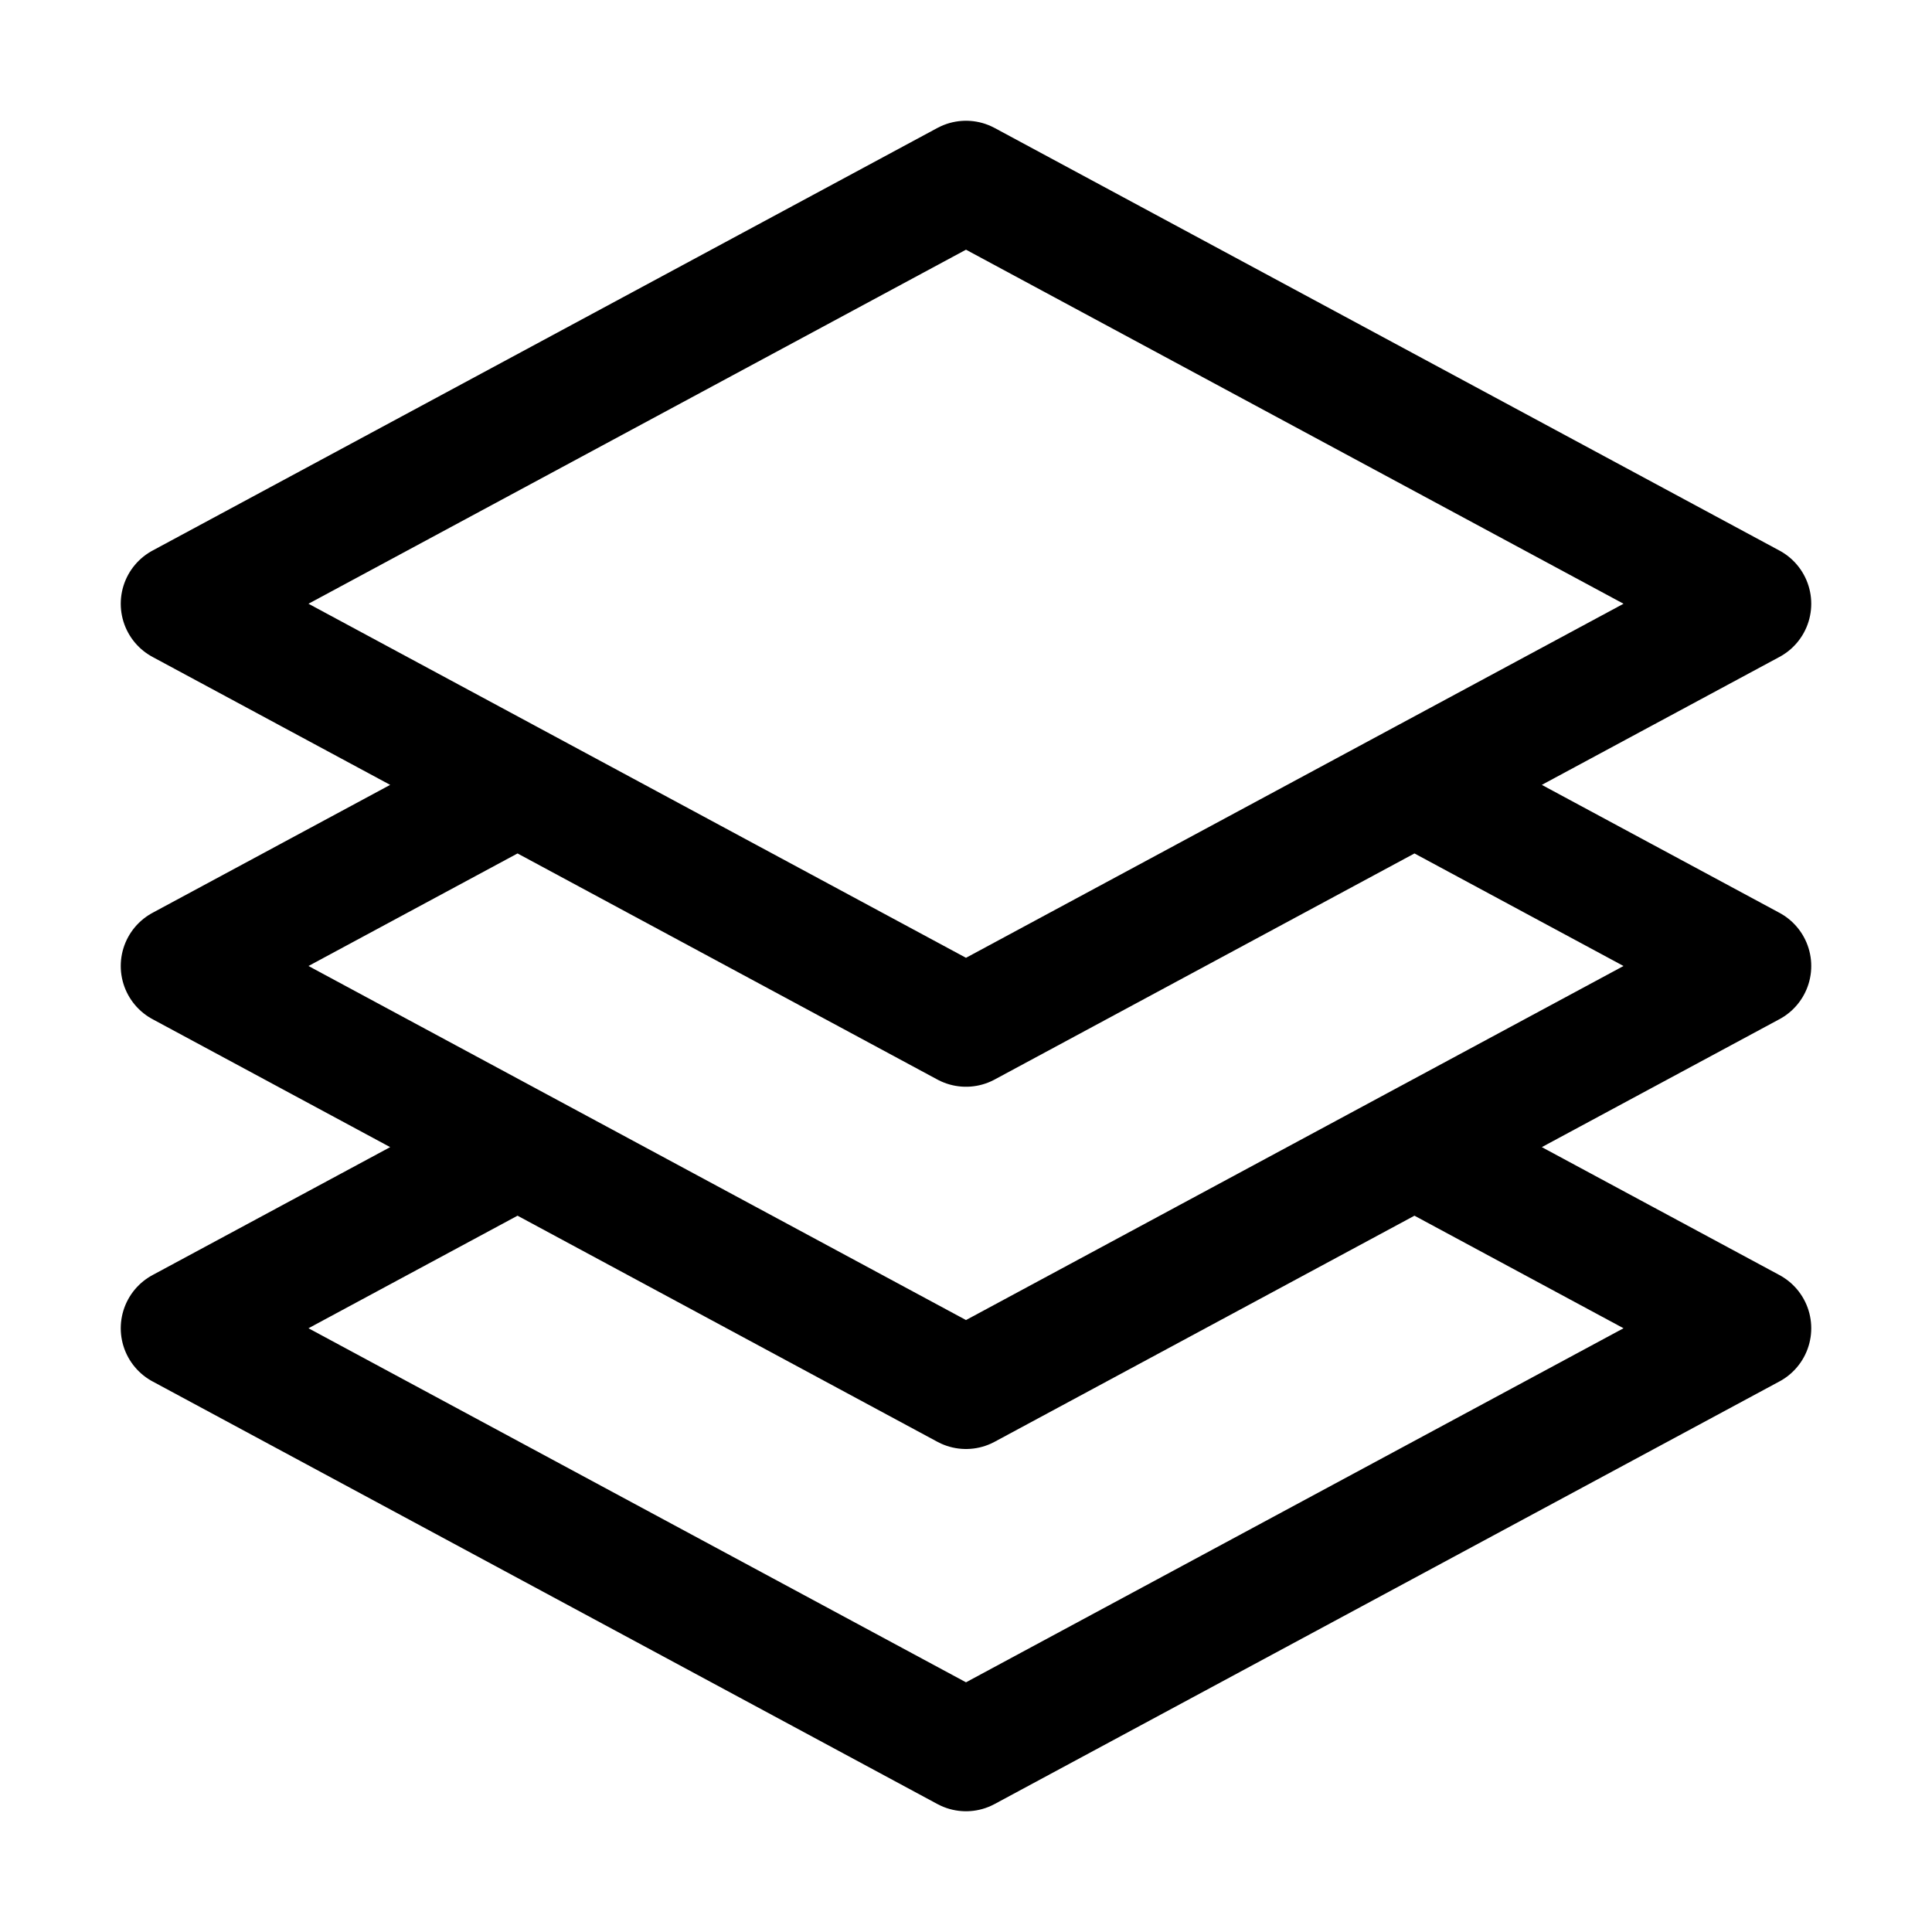
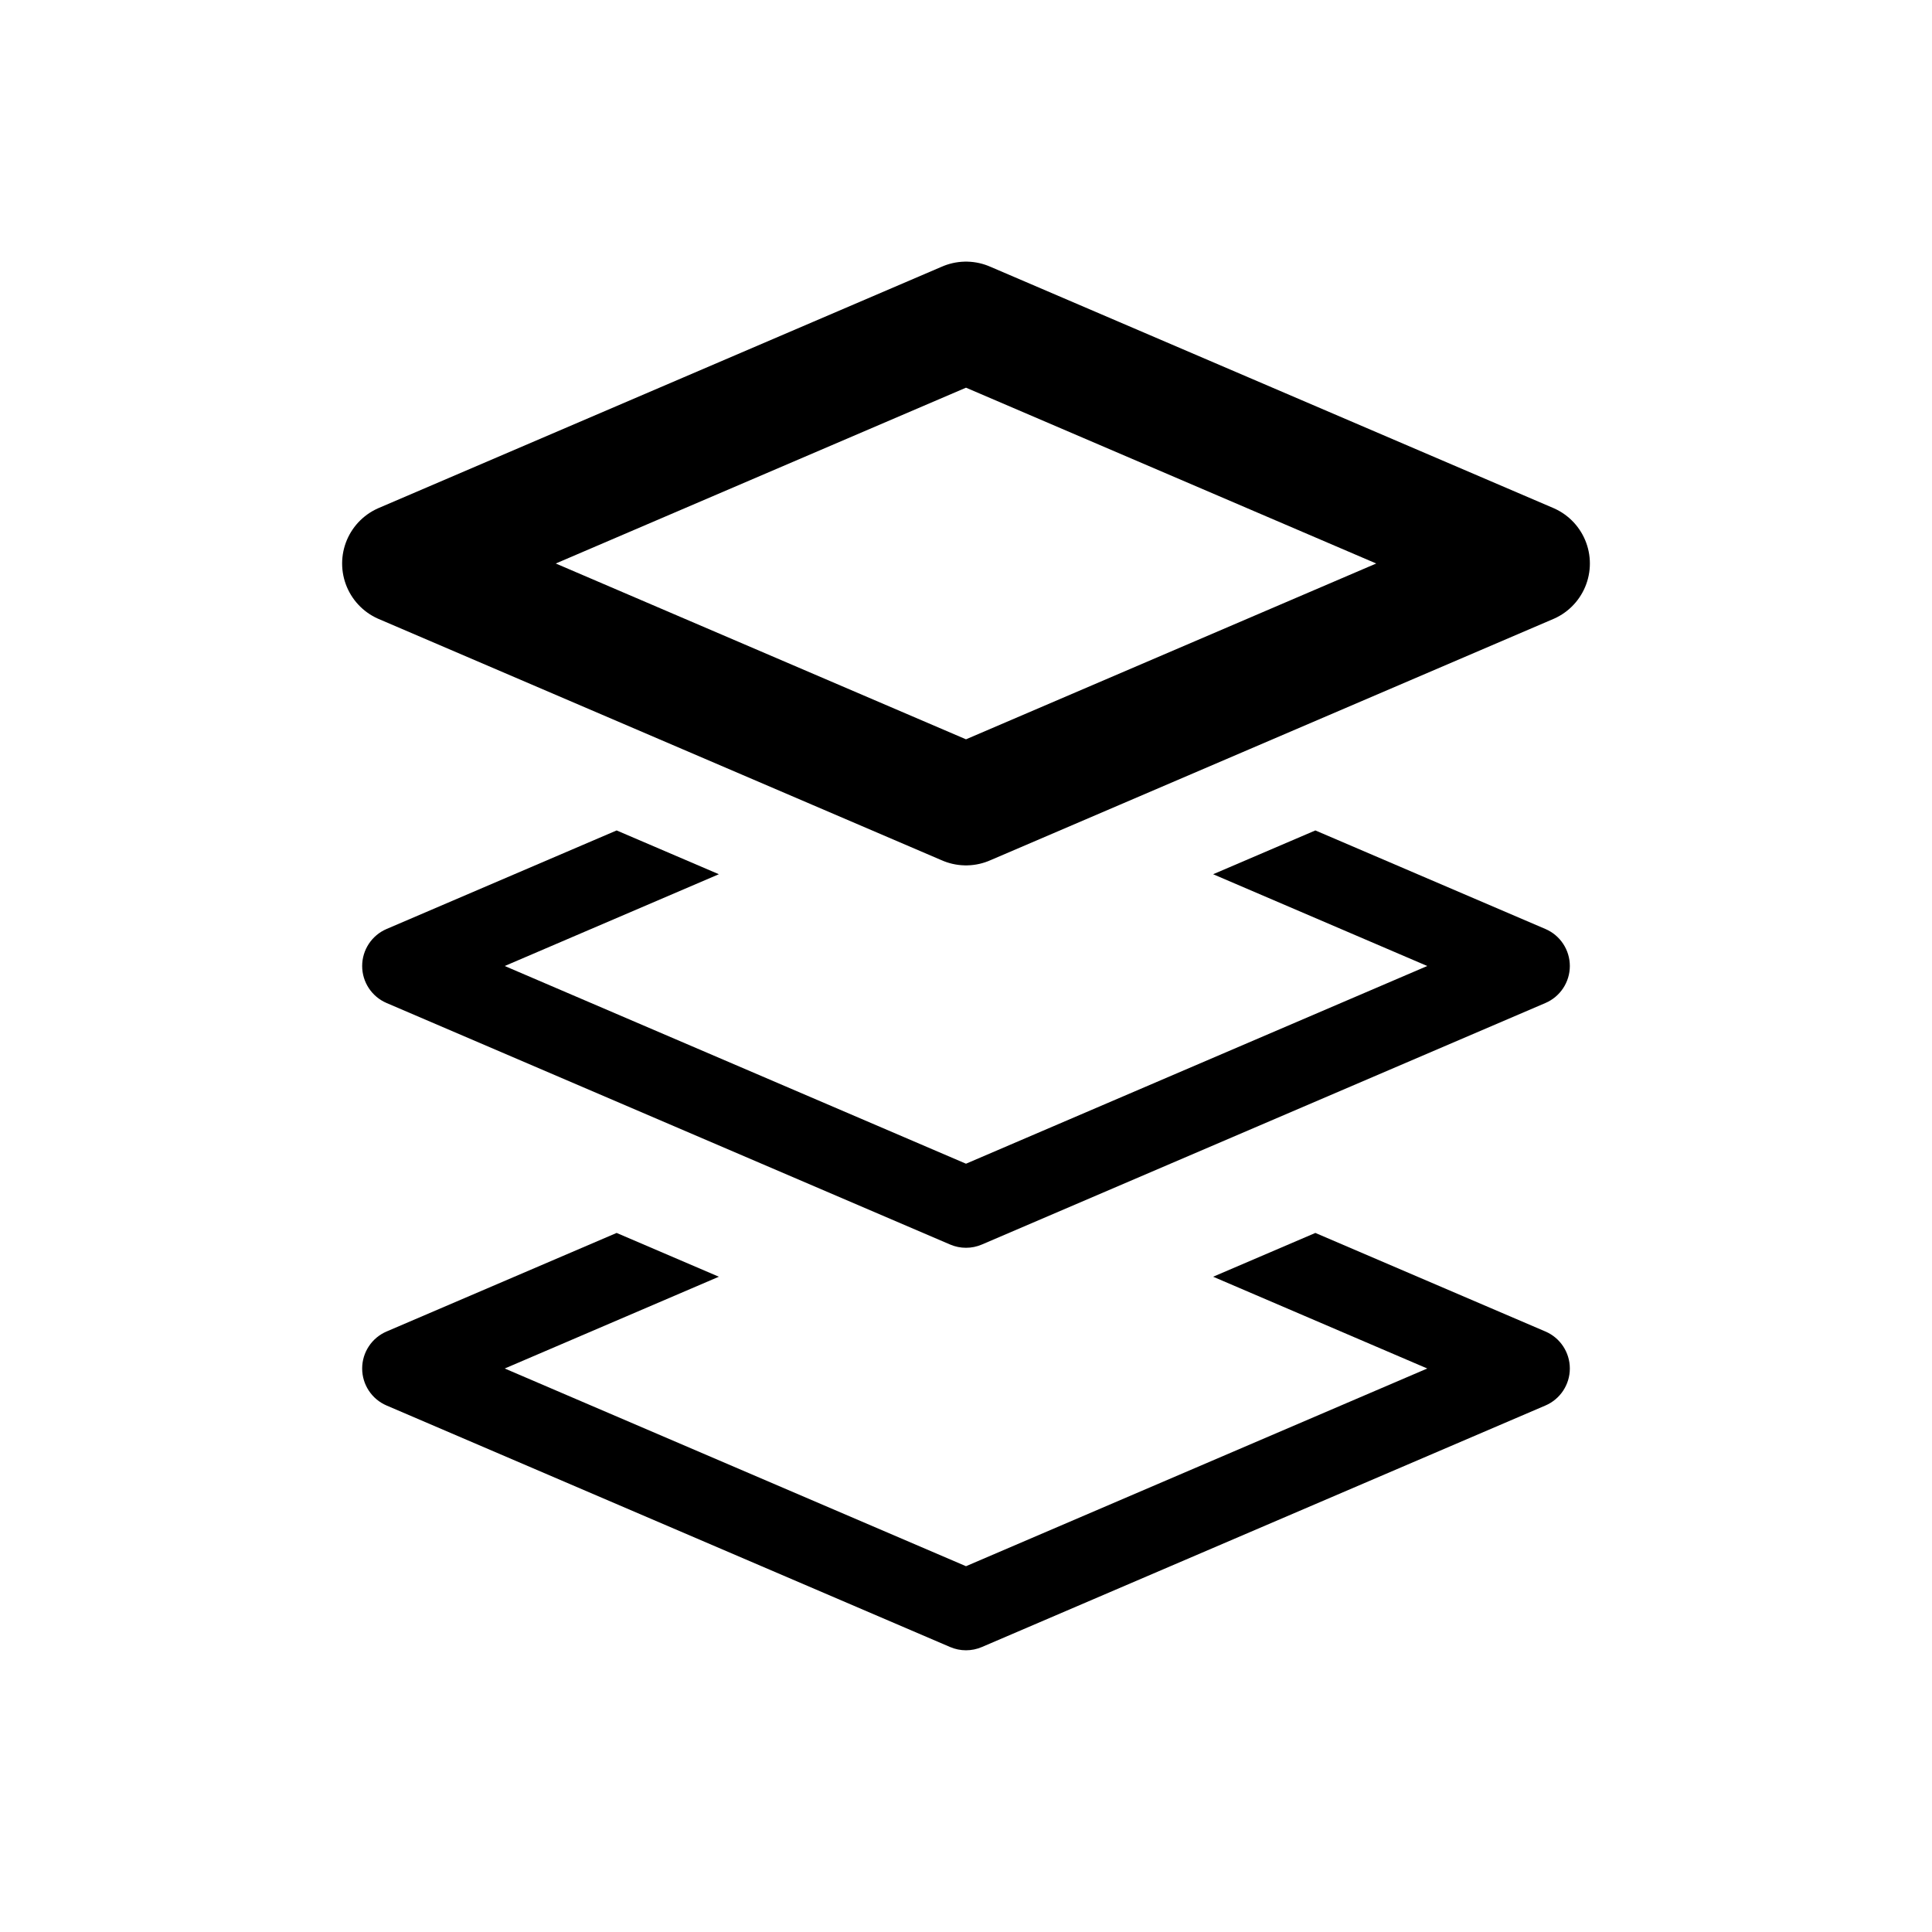
- <svg xmlns="http://www.w3.org/2000/svg" viewBox="0 0 24 24" fill="none">
-   <path d="M6.429 9.75 2.25 12l4.179 2.25m0-4.5 5.571 3 5.571-3m-11.142 0L2.25 7.5 12 2.25l9.75 5.25-4.179 2.25m0 0L21.75 12l-4.179 2.25m0 0 4.179 2.25L12 21.75 2.25 16.5l4.179-2.25m11.142 0-5.571 3-5.571-3" stroke="currentColor" stroke-width="1.5" stroke-linecap="round" stroke-linejoin="round" />
+ <svg xmlns="http://www.w3.org/2000/svg" viewBox="0 0 24 24" fill="none" stroke-width="1.5">
+   <g fill="none">
+     <path stroke="currentColor" stroke-linejoin="round" d="M12 4L5 7l7 3l7-3z" />
+     <path fill="currentColor" fill-rule="evenodd" d="M7.66 10.316L4.803 11.54a.5.5 0 0 0 0 .92l7 3a.5.5 0 0 0 .394 0l7-3a.5.5 0 0 0 0-.92l-2.857-1.224l-1.27.544L17.73 12L12 14.456L6.27 12l2.66-1.14z" clip-rule="evenodd" />
+     <path fill="currentColor" fill-rule="evenodd" d="M7.66 15.316L4.803 16.54a.5.5 0 0 0 0 .92l7 3a.5.5 0 0 0 .394 0l7-3a.5.5 0 0 0 0-.92l-2.857-1.224l-1.27.544L17.73 17L12 19.456L6.27 17l2.66-1.14z" clip-rule="evenodd" />
+   </g>
</svg>
